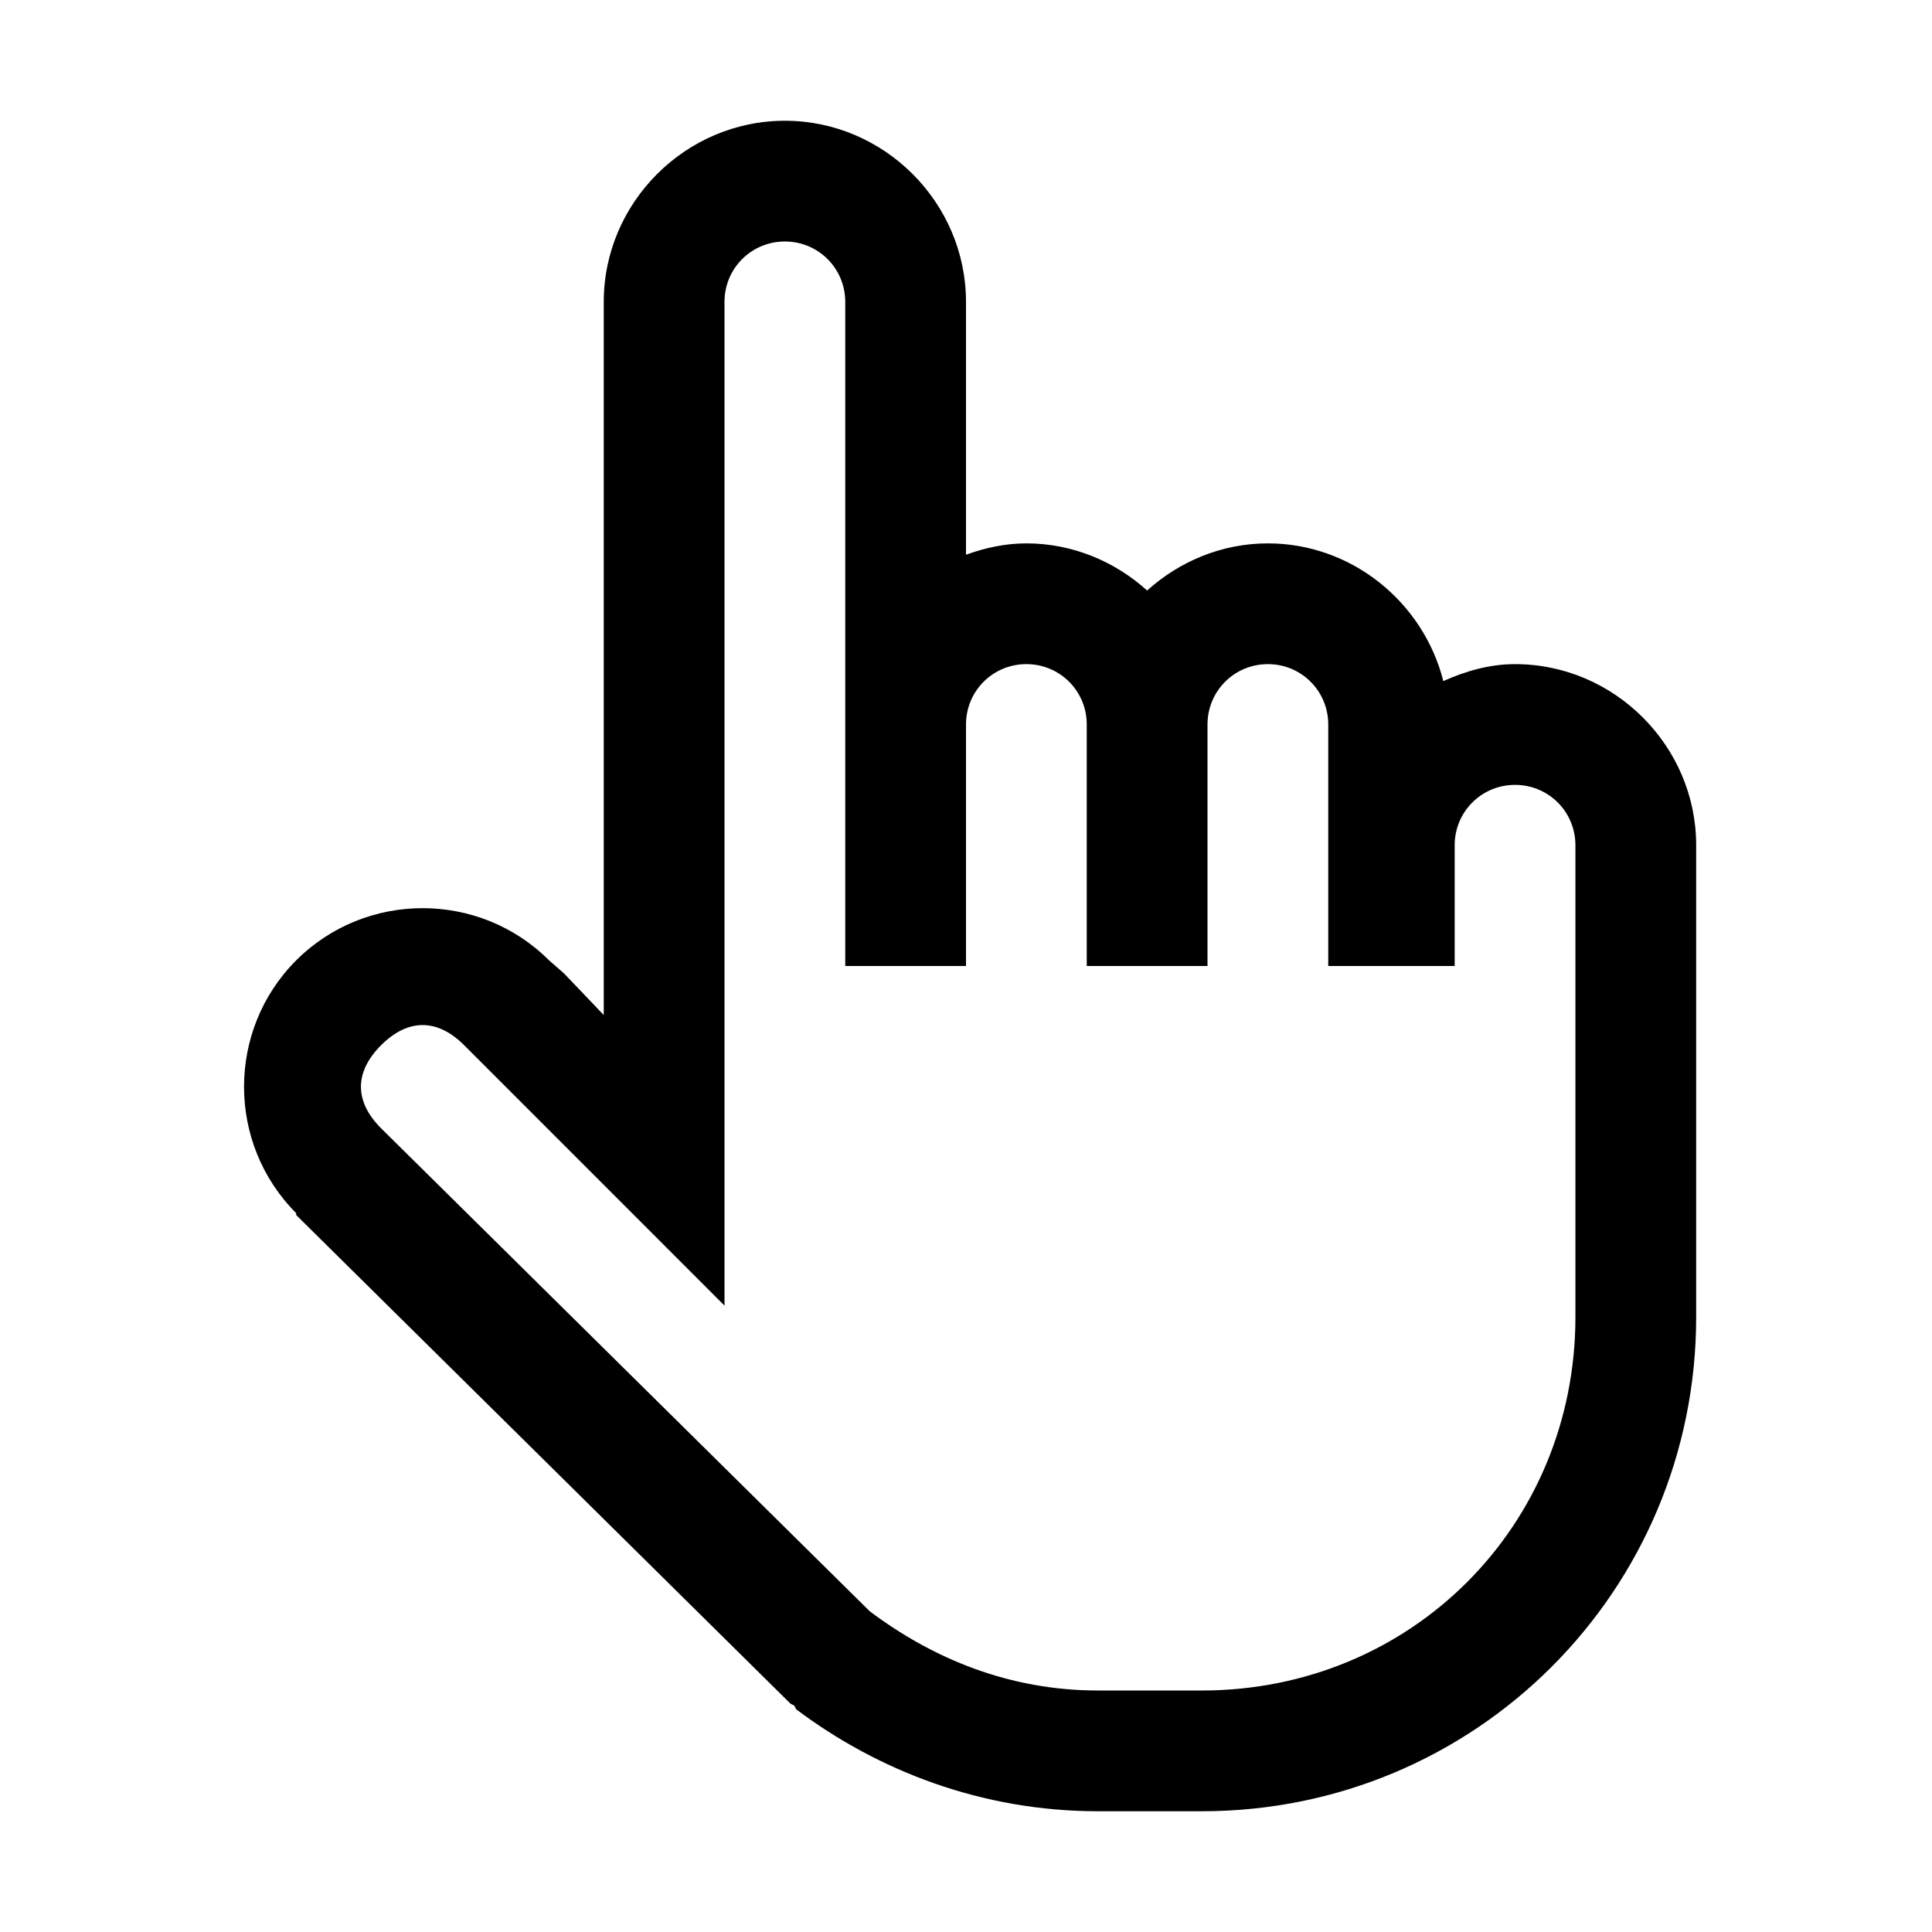
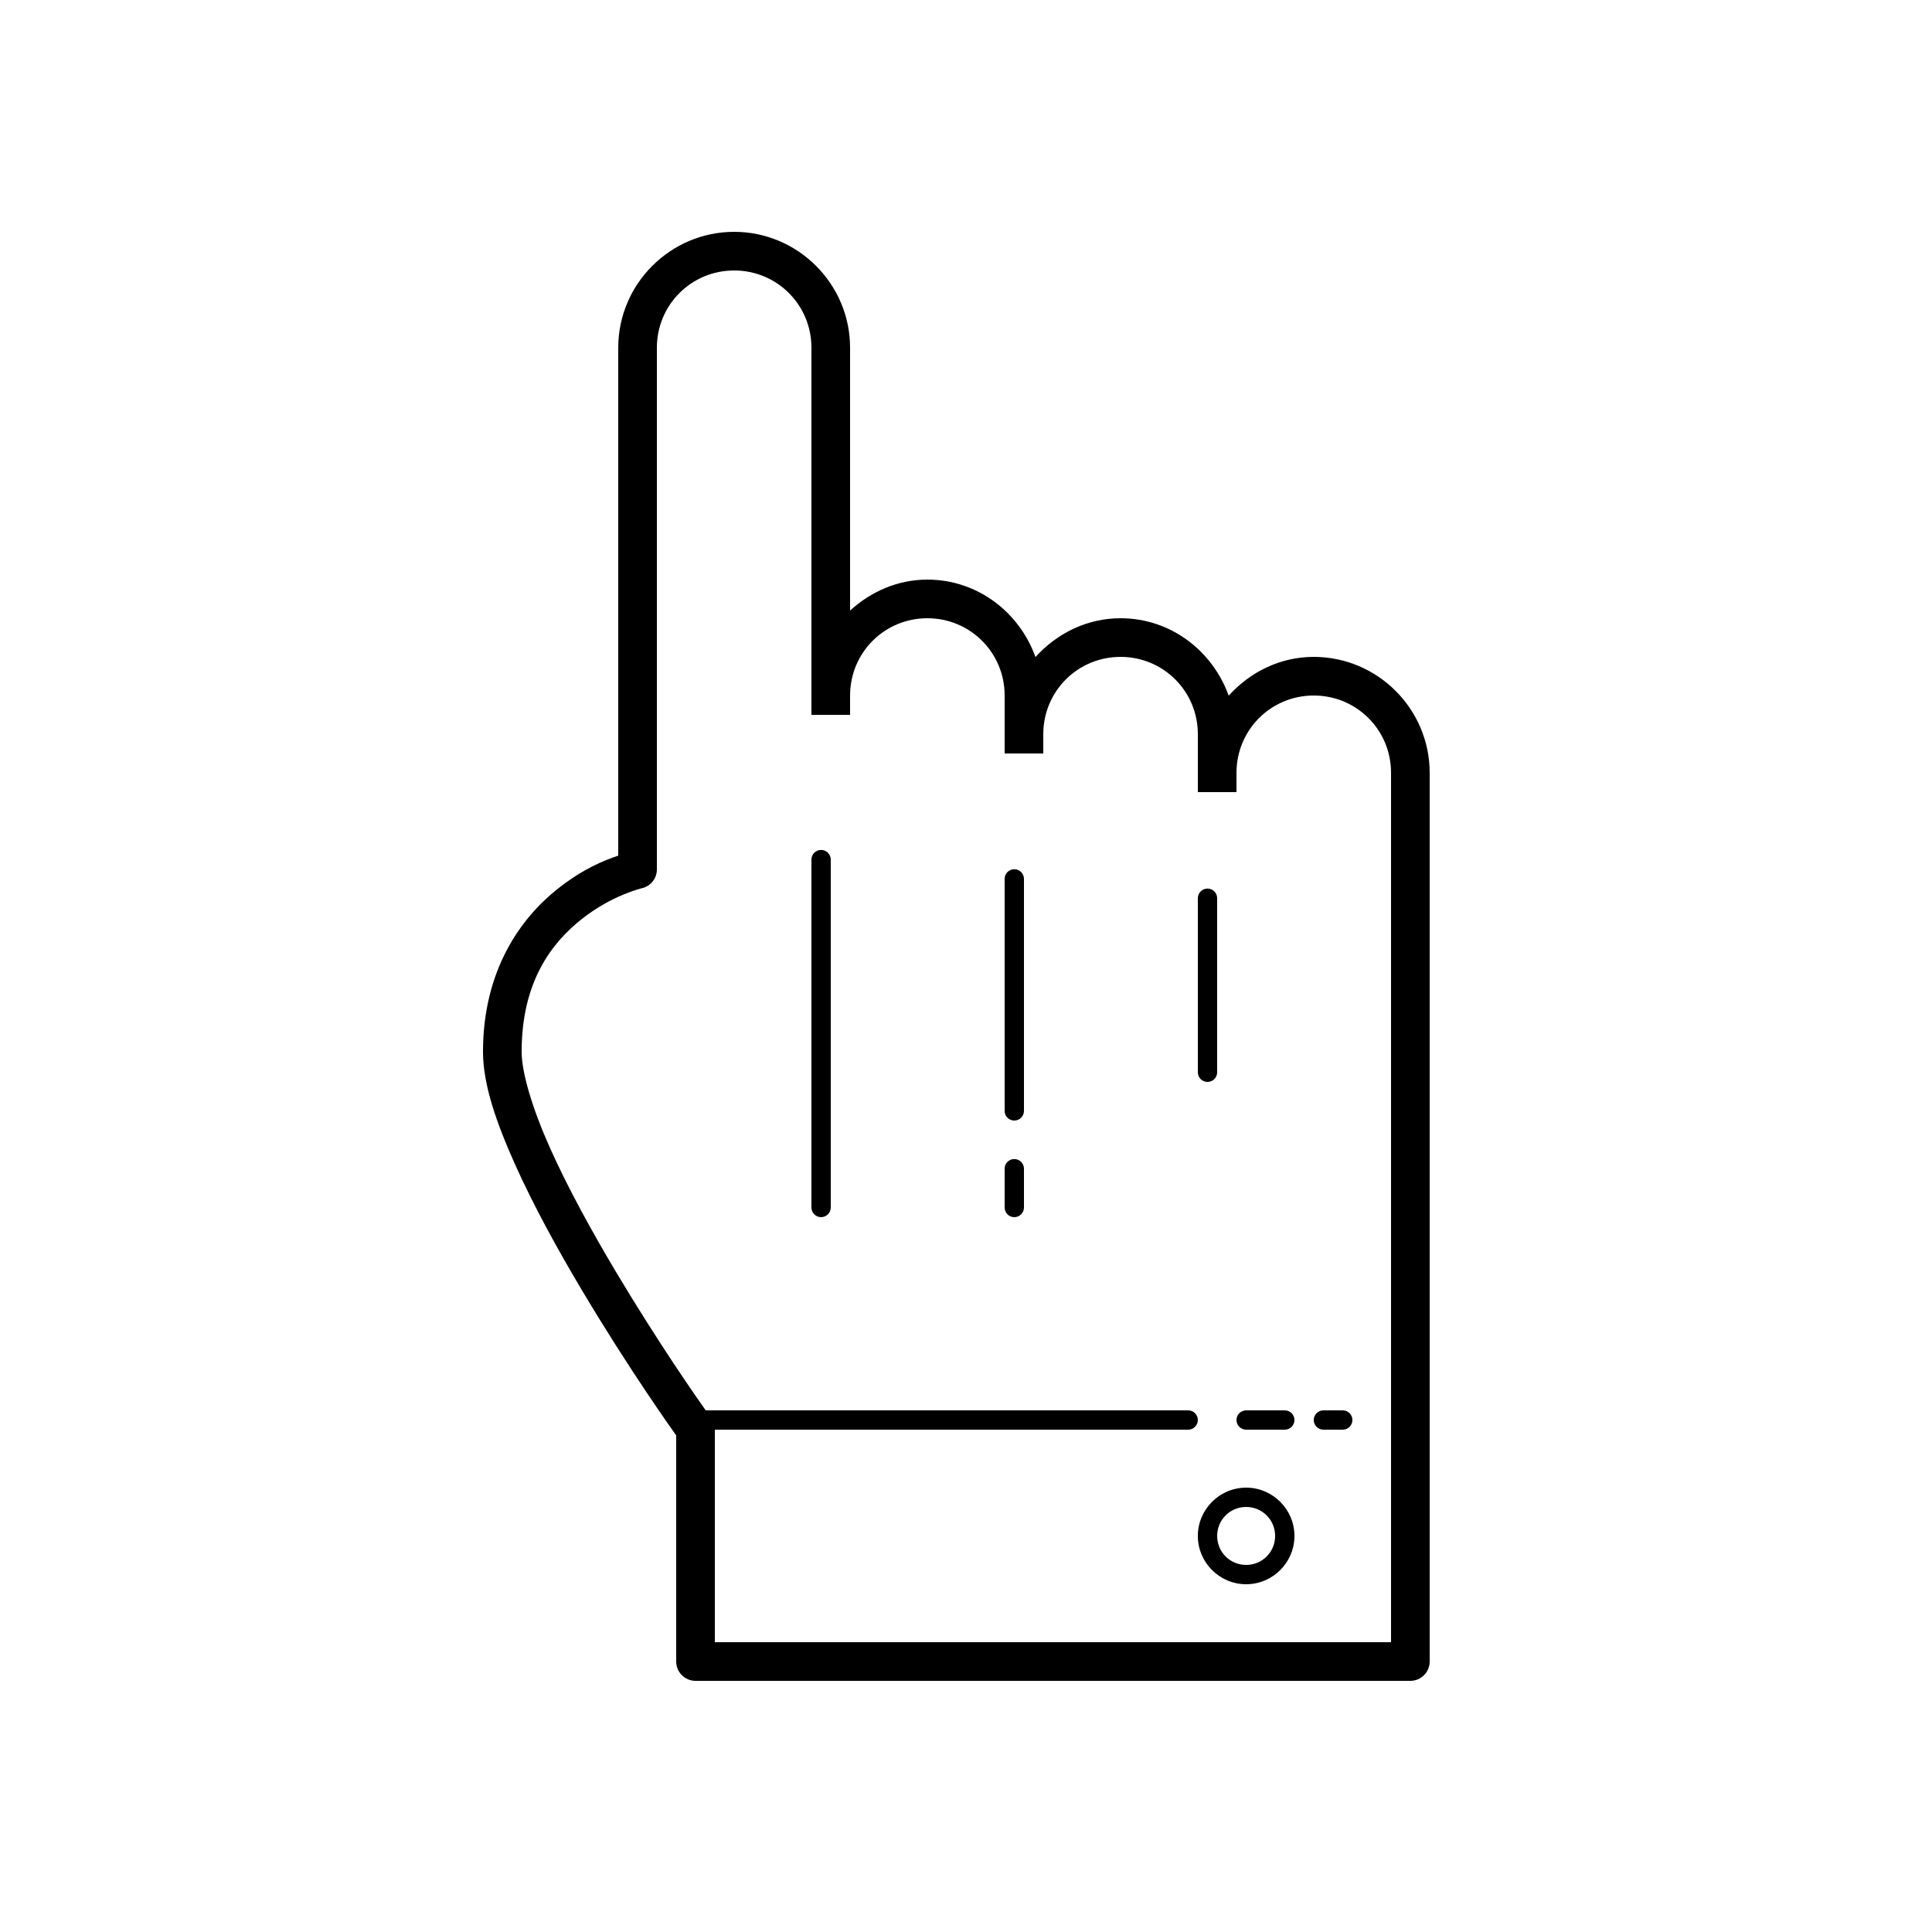
- <svg xmlns="http://www.w3.org/2000/svg" fill="#000000" viewBox="0 0 32 32" width="32px" height="32px">
-   <path d="M 13 2 C 11.355 2 10 3.355 10 5 L 10 16.812 L 9.344 16.125 L 9.094 15.906 C 7.941 14.754 6.059 14.754 4.906 15.906 C 3.754 17.059 3.754 18.941 4.906 20.094 L 4.906 20.125 L 13.094 28.219 L 13.156 28.25 L 13.188 28.312 C 14.535 29.324 16.254 30 18.188 30 L 19.906 30 C 24.441 30 28.094 26.348 28.094 21.812 L 28.094 14 C 28.094 12.355 26.738 11 25.094 11 C 24.668 11 24.273 11.117 23.906 11.281 C 23.578 9.98 22.395 9 21 9 C 20.234 9 19.531 9.301 19 9.781 C 18.469 9.301 17.766 9 17 9 C 16.648 9 16.316 9.074 16 9.188 L 16 5 C 16 3.355 14.645 2 13 2 Z M 13 4 C 13.555 4 14 4.445 14 5 L 14 16 L 16 16 L 16 12 C 16 11.445 16.445 11 17 11 C 17.555 11 18 11.445 18 12 L 18 16 L 20 16 L 20 12 C 20 11.445 20.445 11 21 11 C 21.555 11 22 11.445 22 12 L 22 16 L 24.094 16 L 24.094 14 C 24.094 13.445 24.539 13 25.094 13 C 25.648 13 26.094 13.445 26.094 14 L 26.094 21.812 C 26.094 25.277 23.371 28 19.906 28 L 18.188 28 C 16.723 28 15.457 27.477 14.406 26.688 L 6.312 18.688 C 5.867 18.242 5.867 17.758 6.312 17.312 C 6.758 16.867 7.242 16.867 7.688 17.312 L 12 21.625 L 12 5 C 12 4.445 12.445 4 13 4 Z" />
+ <svg xmlns="http://www.w3.org/2000/svg" fill="#000000" viewBox="0 0 100 100" width="32px" height="32px">
+   <path d="M 38 12 C 34.698 12 32 14.698 32 18 L 32 44.289 C 31.286 44.526 30.199 44.955 28.881 45.994 C 26.95 47.517 25 50.222 25 54.439 C 25 56.129 25.688 58.099 26.65 60.25 C 27.613 62.401 28.878 64.698 30.141 66.816 C 32.573 70.897 34.825 74.051 35 74.297 L 35 86 A 1 1 0 0 0 36 87 L 73 87 A 1 1 0 0 0 74 86 L 74 40 C 74 36.698 71.302 34 68 34 C 66.243 34 64.695 34.795 63.596 36.008 C 62.764 33.69 60.596 32 58 32 C 56.243 32 54.695 32.795 53.596 34.008 C 52.764 31.69 50.596 30 48 30 C 46.452 30 45.067 30.631 44 31.602 L 44 18 C 44 14.698 41.302 12 38 12 z M 38 14 C 40.22 14 42 15.78 42 18 L 42 36 L 42 37 L 44 37 L 44 36 C 44 33.78 45.78 32 48 32 C 50.22 32 52 33.78 52 36 L 52 38 L 52 39 L 54 39 L 54 38 C 54 35.78 55.78 34 58 34 C 60.22 34 62 35.78 62 38 L 62 40 L 62 41 L 64 41 L 64 40 C 64 37.78 65.78 36 68 36 C 70.22 36 72 37.78 72 40 L 72 85 L 37 85 L 37 74 L 61.5 74 A 0.5 0.5 0 1 0 61.5 73 L 36.527 73 C 36.13 72.438 34.105 69.561 31.859 65.793 C 30.622 63.716 29.387 61.471 28.475 59.434 C 27.562 57.396 27 55.53 27 54.439 C 27 50.817 28.55 48.802 30.119 47.564 C 31.688 46.327 33.223 45.975 33.223 45.975 A 1 1 0 0 0 34 45 L 34 18 C 34 15.78 35.78 14 38 14 z M 42.492 43.992 A 0.5 0.5 0 0 0 42 44.5 L 42 62.5 A 0.5 0.5 0 1 0 43 62.5 L 43 44.5 A 0.5 0.5 0 0 0 42.492 43.992 z M 52.492 44.992 A 0.5 0.5 0 0 0 52 45.5 L 52 57.5 A 0.5 0.5 0 1 0 53 57.5 L 53 45.5 A 0.5 0.5 0 0 0 52.492 44.992 z M 62.492 45.992 A 0.5 0.5 0 0 0 62 46.5 L 62 55.5 A 0.5 0.5 0 1 0 63 55.5 L 63 46.5 A 0.5 0.5 0 0 0 62.492 45.992 z M 52.492 59.992 A 0.5 0.5 0 0 0 52 60.5 L 52 62.5 A 0.5 0.5 0 1 0 53 62.5 L 53 60.5 A 0.5 0.5 0 0 0 52.492 59.992 z M 64.5 73 A 0.5 0.5 0 1 0 64.5 74 L 66.5 74 A 0.5 0.5 0 1 0 66.5 73 L 64.5 73 z M 68.5 73 A 0.5 0.5 0 1 0 68.5 74 L 69.5 74 A 0.5 0.5 0 1 0 69.5 73 L 68.5 73 z M 64.5 77 C 63.125 77 62 78.125 62 79.5 C 62 80.875 63.125 82 64.5 82 C 65.875 82 67 80.875 67 79.5 C 67 78.125 65.875 77 64.5 77 z M 64.5 78 C 65.334 78 66 78.666 66 79.5 C 66 80.334 65.334 81 64.5 81 C 63.666 81 63 80.334 63 79.5 C 63 78.666 63.666 78 64.5 78 z" />
</svg>
